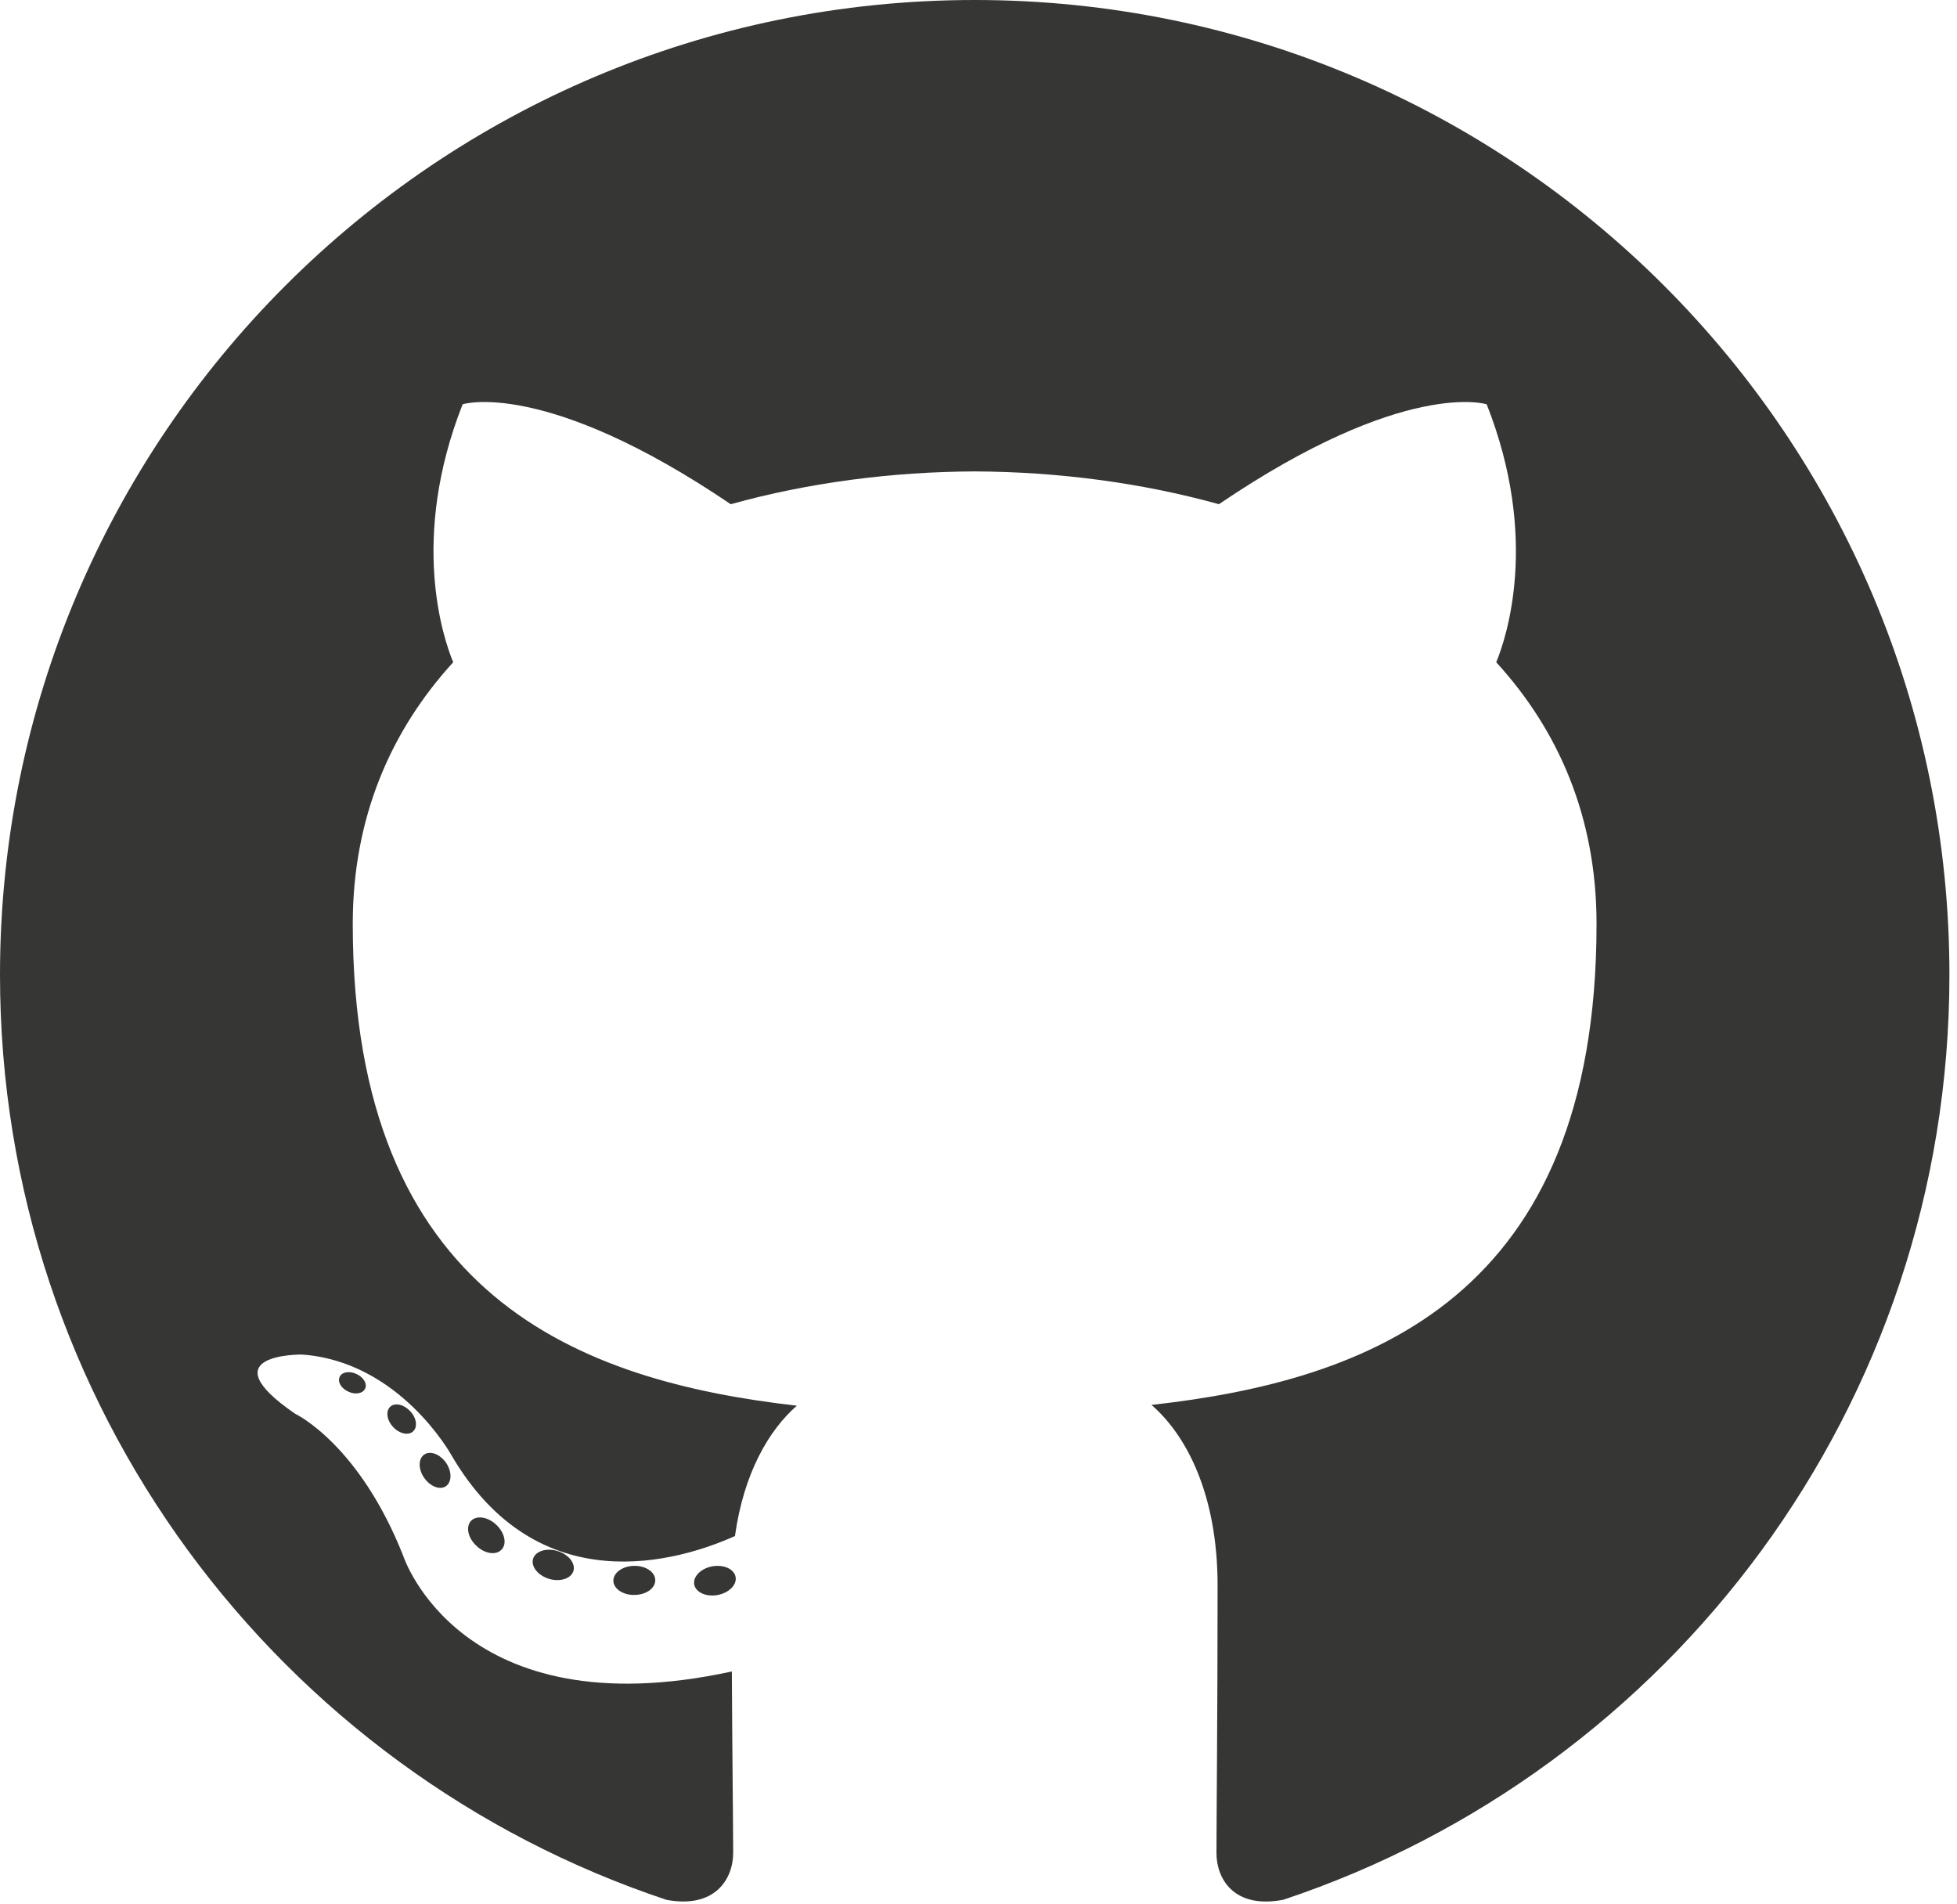
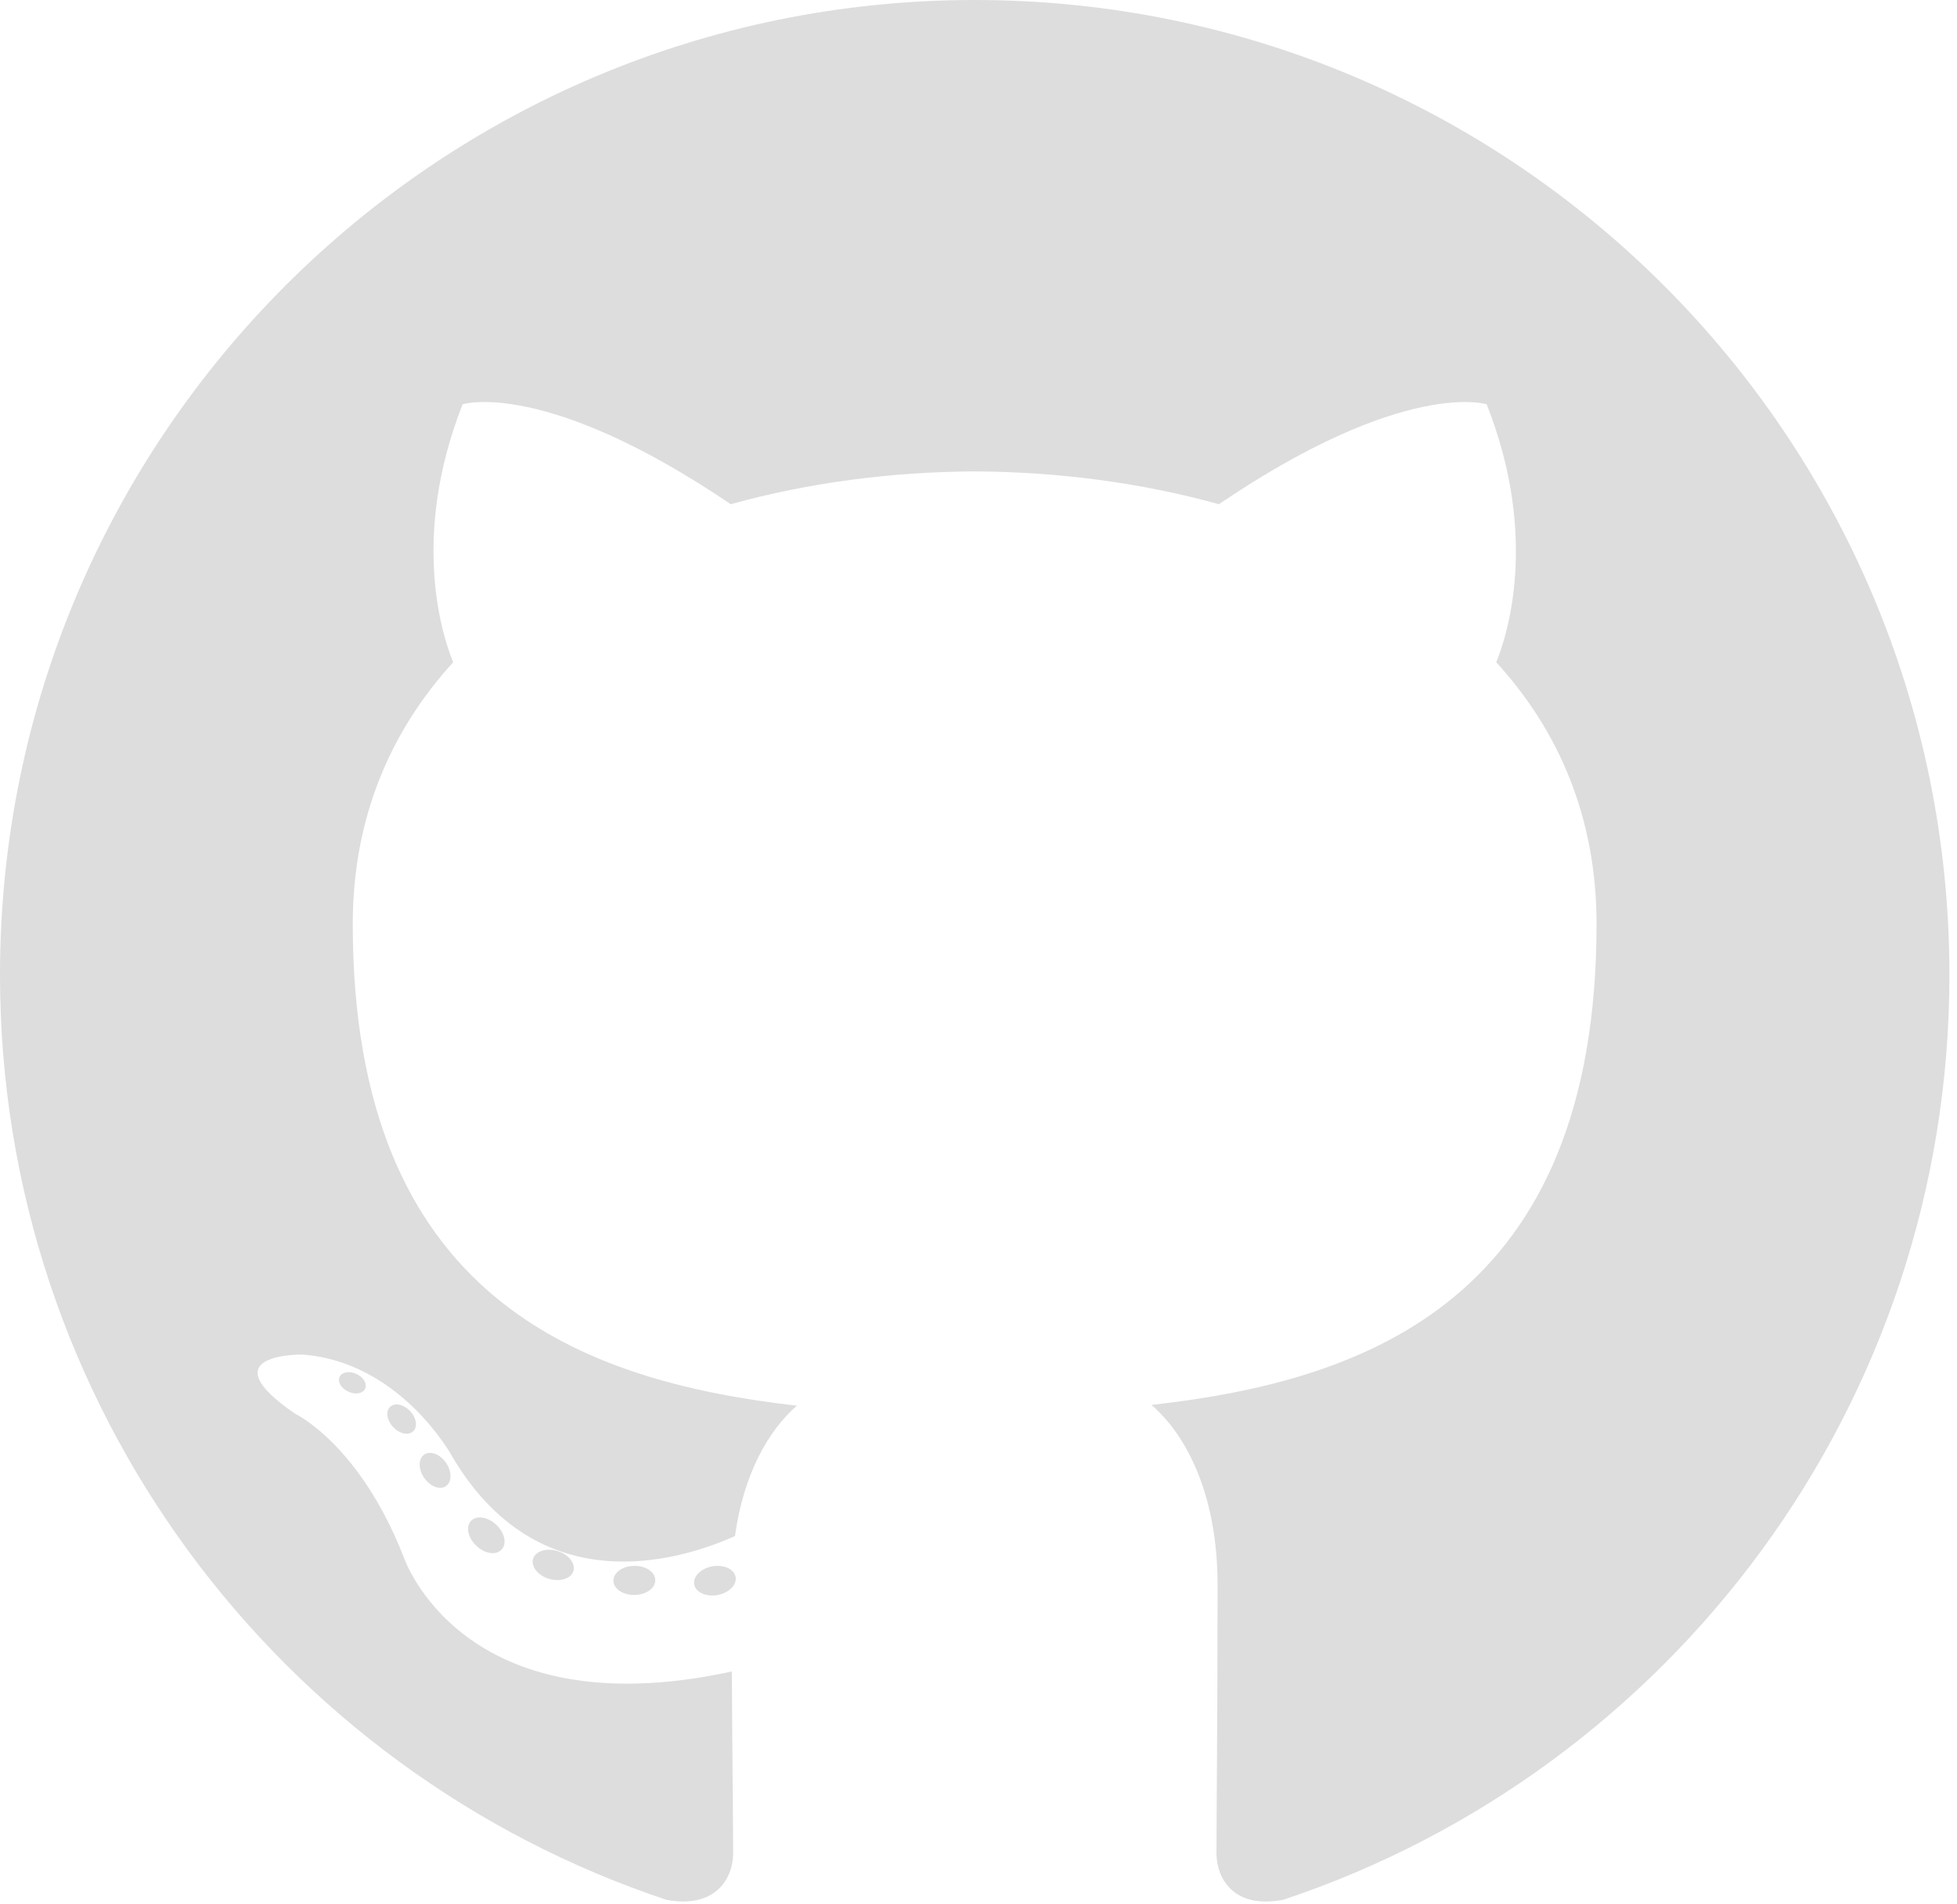
<svg xmlns="http://www.w3.org/2000/svg" width="2500" height="2432" viewBox="0 0 256 249" preserveAspectRatio="xMinYMin meet">
-   <g fill="#363634">
+   <g fill="#dddddd">
    <path d="M127.505 0C57.095 0 0 57.085 0 127.505c0 56.336 36.534 104.13 87.196 120.99 6.372 1.18 8.712-2.766 8.712-6.134 0-3.04-.119-13.085-.173-23.739-35.473 7.713-42.958-15.044-42.958-15.044-5.8-14.738-14.157-18.656-14.157-18.656-11.568-7.914.872-7.752.872-7.752 12.804.9 19.546 13.14 19.546 13.14 11.372 19.493 29.828 13.857 37.104 10.6 1.144-8.242 4.449-13.866 8.095-17.05-28.32-3.225-58.092-14.158-58.092-63.014 0-13.92 4.981-25.295 13.138-34.224-1.324-3.212-5.688-16.18 1.235-33.743 0 0 10.707-3.427 35.073 13.07 10.17-2.826 21.078-4.242 31.914-4.29 10.836.048 21.752 1.464 31.942 4.29 24.337-16.497 35.029-13.07 35.029-13.07 6.94 17.563 2.574 30.531 1.25 33.743 8.175 8.929 13.122 20.303 13.122 34.224 0 48.972-29.828 59.756-58.22 62.912 4.573 3.957 8.648 11.717 8.648 23.612 0 17.06-.148 30.791-.148 34.991 0 3.393 2.295 7.369 8.759 6.117 50.634-16.879 87.122-64.656 87.122-120.973C255.009 57.085 197.922 0 127.505 0" />
    <path d="M47.755 181.634c-.28.633-1.278.823-2.185.389-.925-.416-1.445-1.28-1.145-1.916.275-.652 1.273-.834 2.196-.396.927.415 1.455 1.287 1.134 1.923M54.027 187.23c-.608.564-1.797.302-2.604-.589-.834-.889-.99-2.077-.373-2.65.627-.563 1.78-.3 2.616.59.834.899.996 2.08.36 2.65M58.33 194.39c-.782.543-2.06.034-2.849-1.1-.781-1.133-.781-2.493.017-3.038.792-.545 2.05-.055 2.85 1.07.78 1.153.78 2.513-.019 3.069M65.606 202.683c-.699.77-2.187.564-3.277-.488-1.114-1.028-1.425-2.487-.724-3.258.707-.772 2.204-.555 3.302.488 1.107 1.026 1.445 2.496.7 3.258M75.01 205.483c-.307.998-1.741 1.452-3.185 1.028-1.442-.437-2.386-1.607-2.095-2.616.3-1.005 1.74-1.478 3.195-1.024 1.44.435 2.386 1.596 2.086 2.612M85.714 206.67c.036 1.052-1.189 1.924-2.705 1.943-1.525.033-2.758-.818-2.774-1.852 0-1.062 1.197-1.926 2.721-1.951 1.516-.03 2.758.815 2.758 1.86M96.228 206.267c.182 1.026-.872 2.08-2.377 2.36-1.48.27-2.85-.363-3.039-1.38-.184-1.052.89-2.105 2.367-2.378 1.508-.262 2.857.355 3.049 1.398" />
  </g>
</svg>
